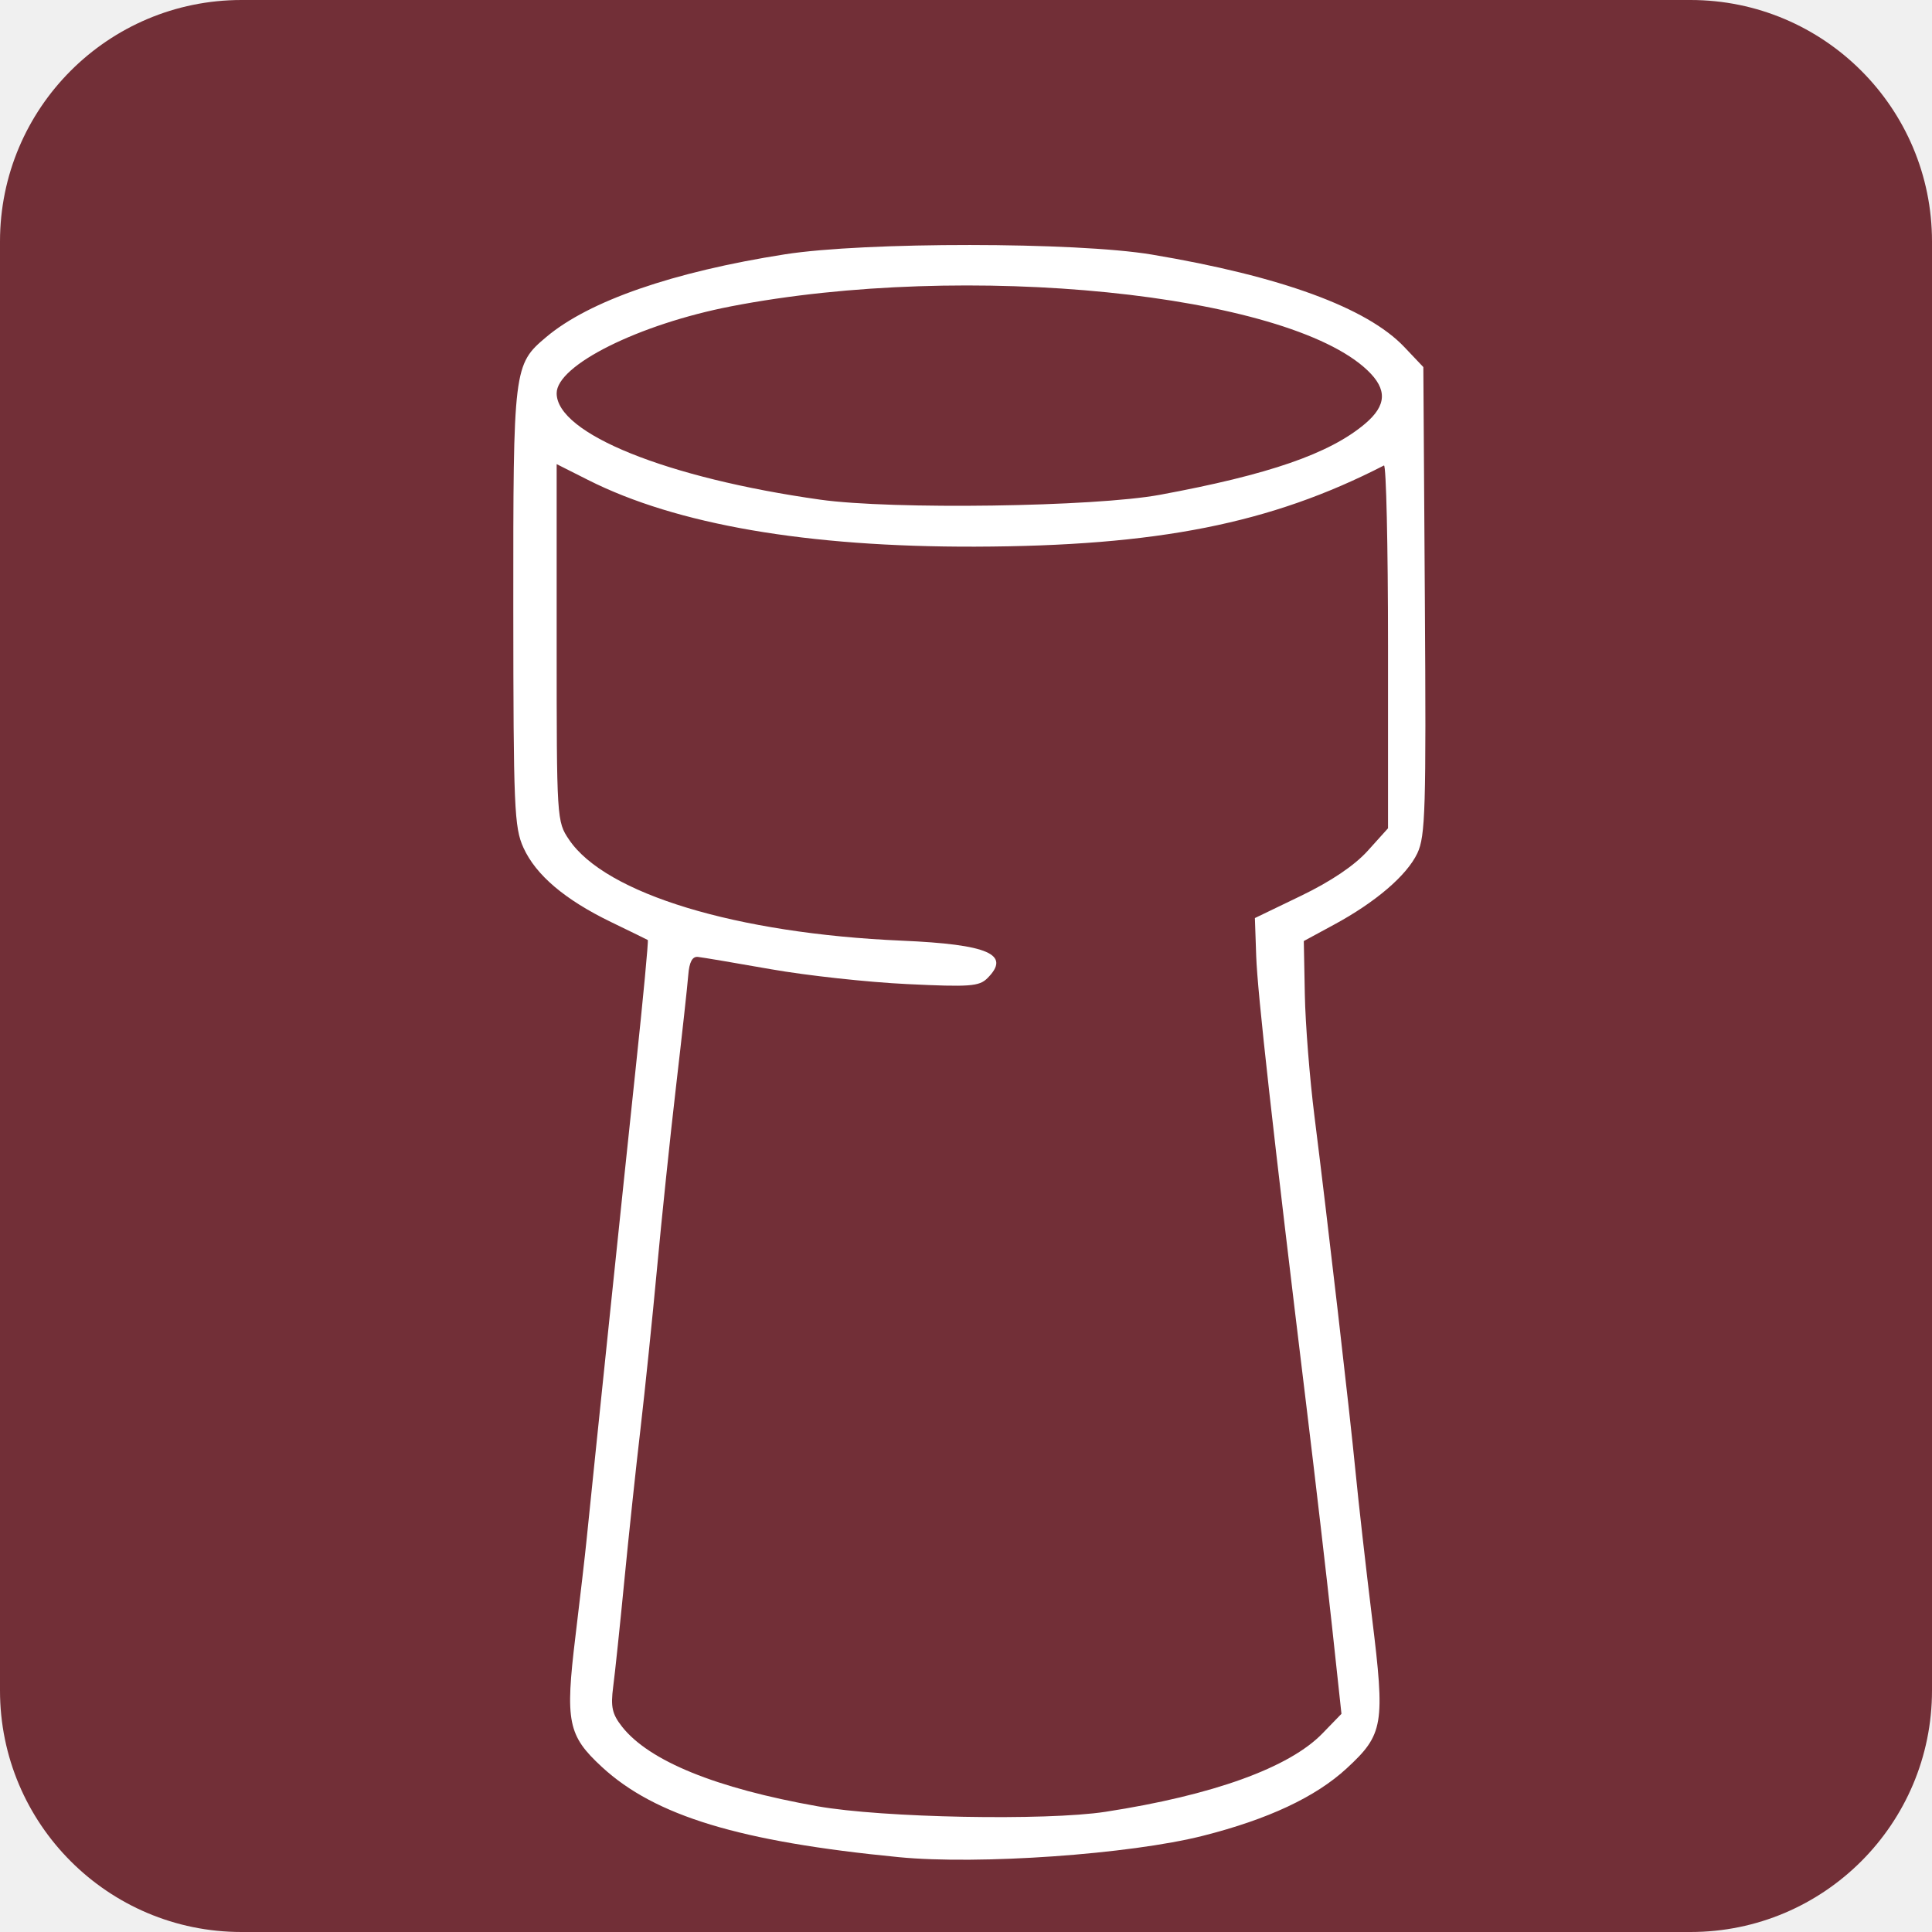
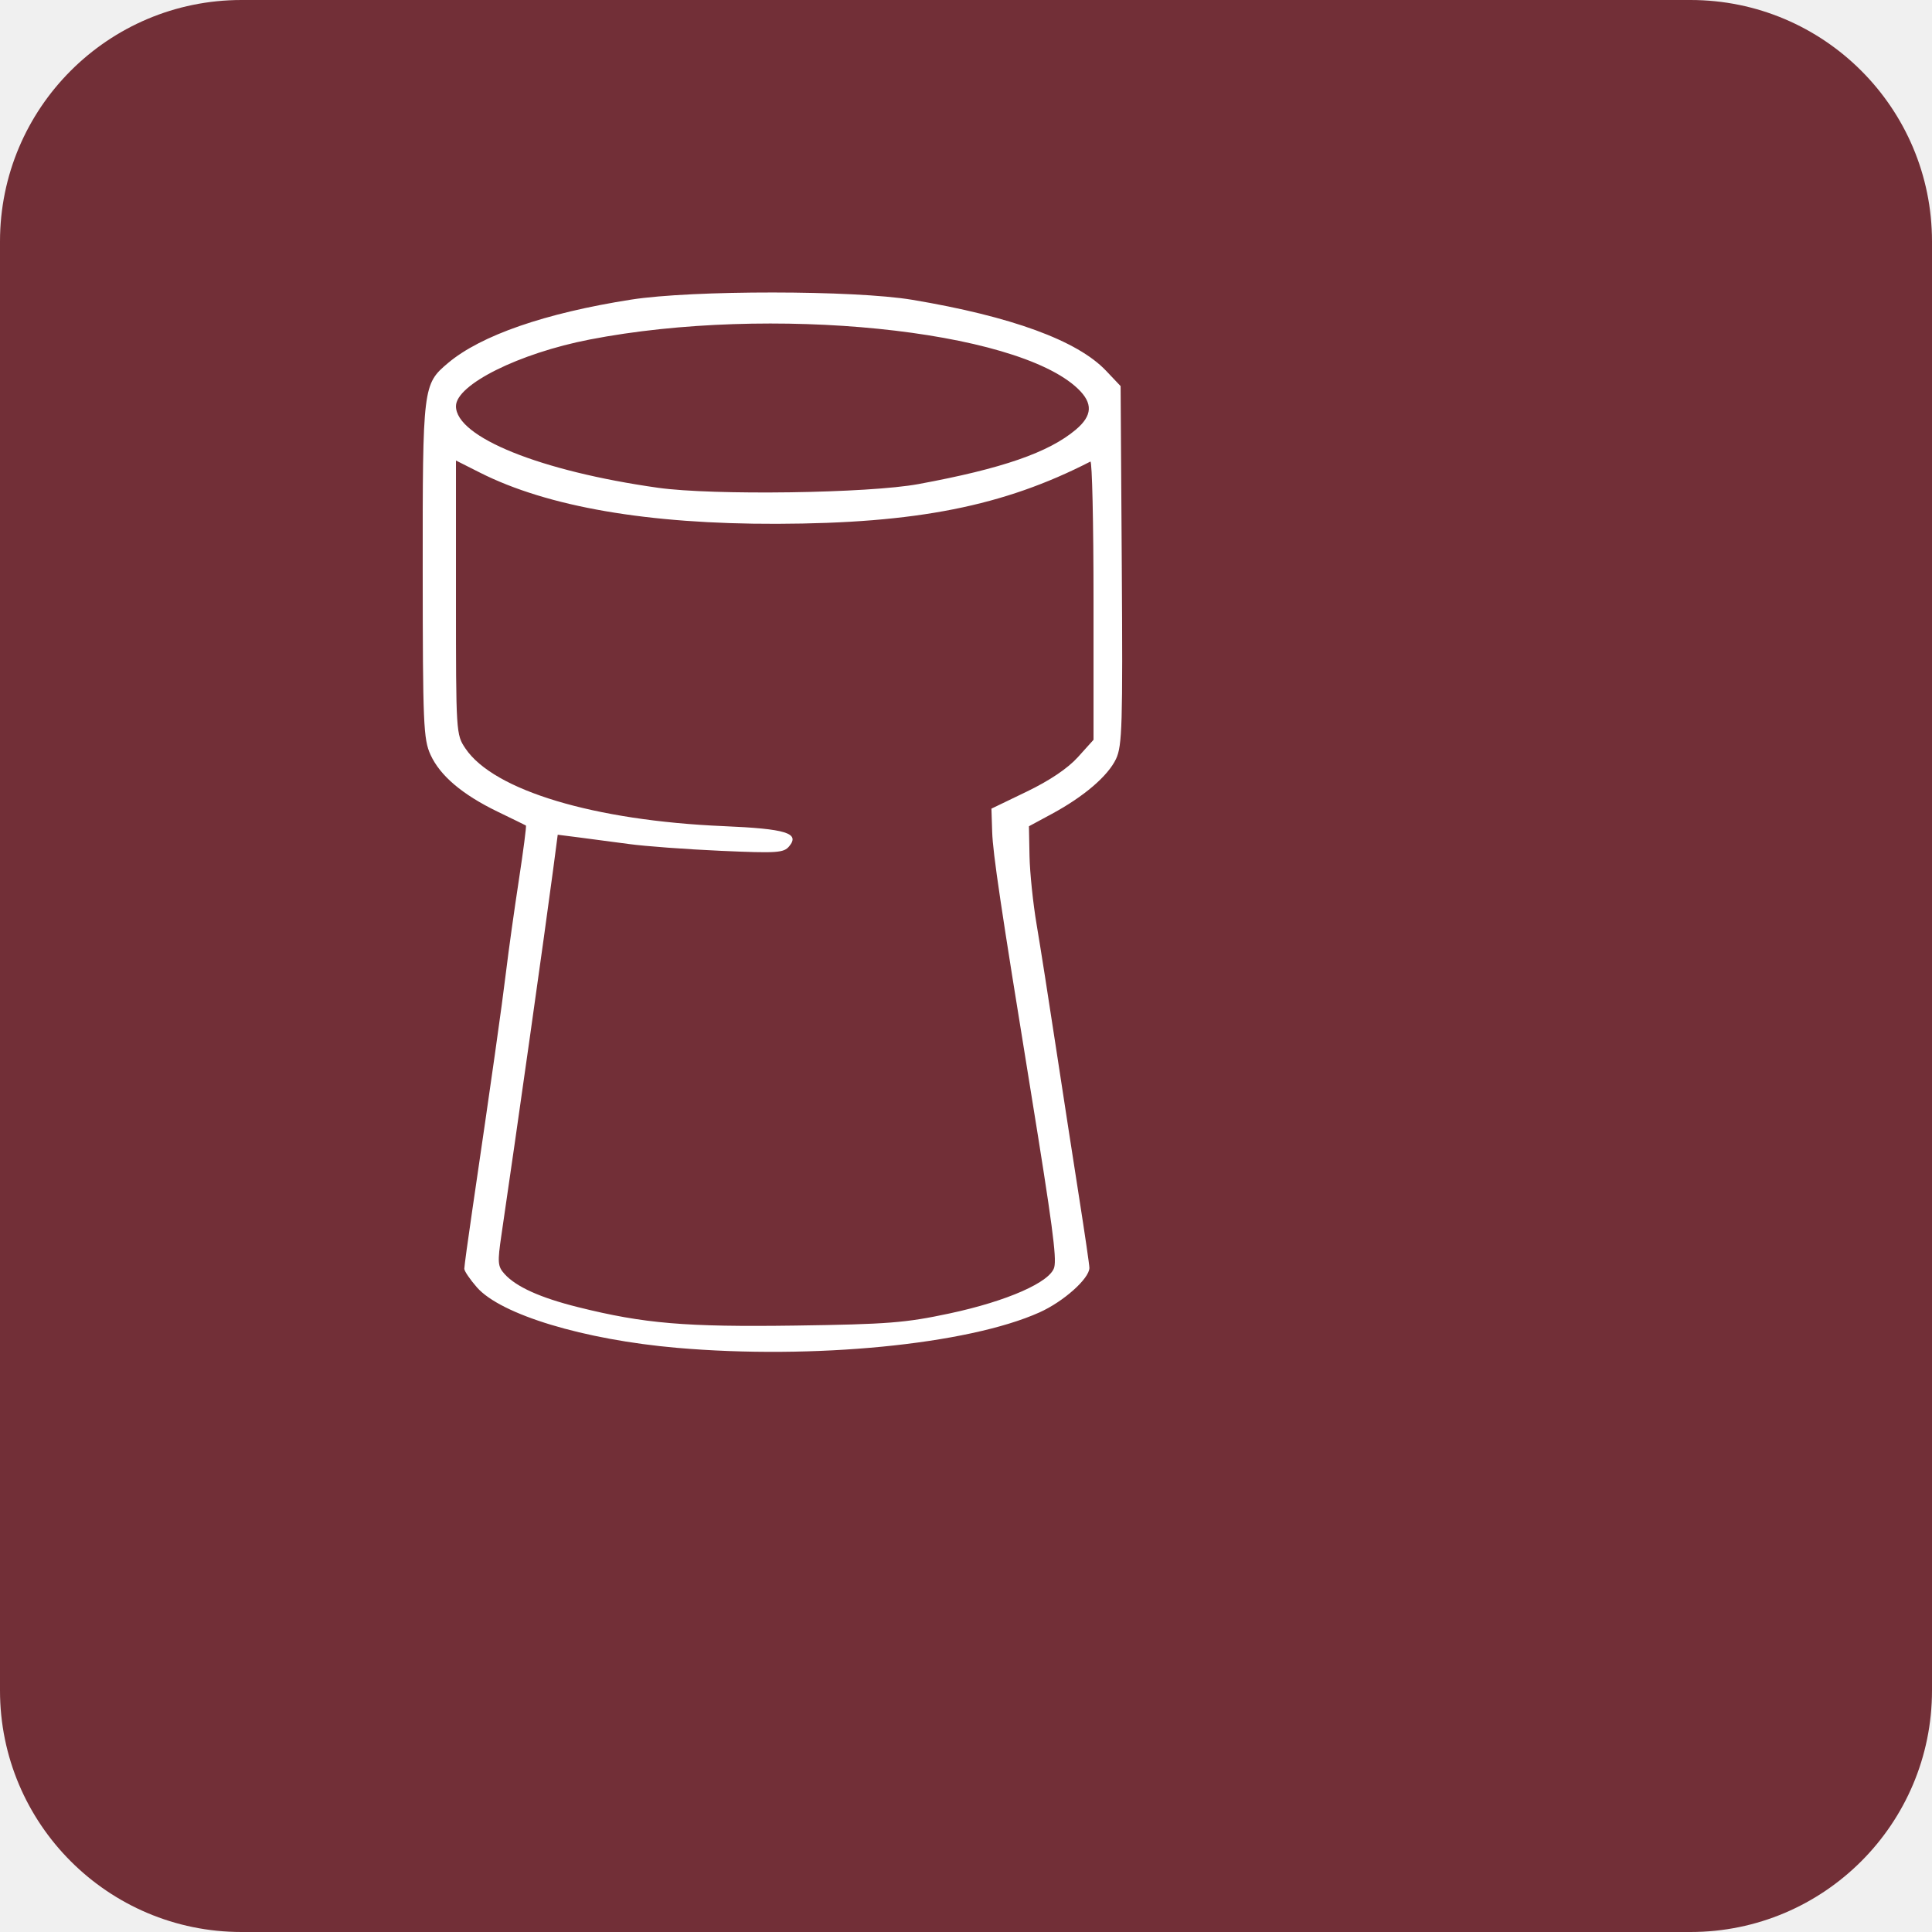
<svg xmlns="http://www.w3.org/2000/svg" viewBox="0 0 32 32" width="32" height="32">
  <rect width="32" height="32" rx="4" fill="#722F37" />
-   <g transform="translate(8.5, 4) scale(0.09)">
-     <path d="M71.00,297.34 C41.70,294.49 26.11,289.76 16.33,280.74 C10.06,274.95 9.55,272.44 11.45,256.75 C12.33,249.46 13.26,241.47 13.50,239.00 C14.84,225.76 20.39,172.42 22.55,152.11 C23.92,139.24 24.92,128.64 24.77,128.55 C24.62,128.46 21.58,126.97 18.00,125.24 C9.50,121.12 4.18,116.60 1.89,111.57 C0.19,107.83 0.04,104.24 0.02,67.37 C-0.00,23.19 0.06,22.65 6.11,17.56 C13.99,10.93 29.40,5.59 50.00,2.36 C64.72,0.05 103.60,0.08 117.50,2.40 C141.30,6.39 157.13,12.18 164.00,19.42 L167.50,23.11 L167.78,66.09 C168.03,104.49 167.88,109.44 166.40,112.58 C164.45,116.68 158.72,121.59 151.00,125.76 L145.50,128.74 L145.69,138.59 C145.79,144.01 146.59,154.08 147.46,160.97 C149.90,180.36 153.95,215.41 155.03,226.50 C155.56,232.00 156.93,244.06 158.06,253.29 C160.48,272.96 160.18,274.73 153.38,281.01 C147.66,286.28 138.93,290.37 126.92,293.41 C113.49,296.81 85.68,298.77 71.00,297.34 Z M109.00,288.99 C128.79,285.94 142.86,280.86 148.96,274.54 L152.43,270.96 L150.68,254.73 C149.71,245.80 147.61,227.70 146.00,214.50 C139.77,163.30 136.97,138.23 136.74,131.50 L136.50,124.51 L145.00,120.41 C150.51,117.75 154.82,114.84 157.25,112.15 L161.00,107.99 L161.00,74.41 C161.00,55.94 160.66,41.01 160.25,41.22 C139.42,51.92 118.56,56.06 85.00,56.16 C54.11,56.24 30.04,52.10 13.77,43.88 L8.00,40.97 L8.00,73.84 C8.00,106.38 8.02,106.74 10.28,110.08 C16.99,120.04 41.06,127.35 71.50,128.67 C87.48,129.36 91.66,131.19 87.28,135.57 C85.77,137.09 84.04,137.22 72.48,136.66 C65.29,136.32 54.02,135.09 47.45,133.93 C40.88,132.77 34.83,131.75 34.00,131.66 C32.97,131.55 32.41,132.59 32.22,135.00 C32.07,136.93 31.06,146.15 29.97,155.50 C28.88,164.85 27.31,179.93 26.47,189.00 C25.63,198.07 24.26,211.35 23.43,218.50 C22.59,225.65 21.25,238.25 20.45,246.50 C19.65,254.75 18.73,263.52 18.40,266.00 C17.92,269.70 18.21,271.00 20.03,273.32 C25.02,279.65 37.31,284.65 56.00,287.97 C67.95,290.10 98.04,290.67 109.00,288.99 Z M119.00,46.62 C139.09,42.91 150.24,39.05 156.75,33.56 C160.75,30.19 160.90,27.23 157.25,23.74 C142.39,9.51 83.33,3.55 40.11,11.93 C23.14,15.22 8.00,22.76 8.00,27.93 C8.00,35.35 28.26,43.53 56.50,47.51 C69.71,49.37 106.99,48.84 119.00,46.62 Z" fill="#FFFFFF" fill-rule="evenodd" />
+   <g transform="translate(7.0,4.8) scale(0.06902)">
+     <path d="M61.00,253.90 C38.67,251.95 18.78,245.93 13.03,239.39 C11.37,237.49 10.00,235.48 10.00,234.93 C10.00,234.38 10.87,227.98 11.94,220.72 C16.58,189.14 19.02,171.91 20.03,163.55 C20.62,158.63 22.00,148.78 23.09,141.67 C24.18,134.56 24.94,128.66 24.79,128.56 C24.63,128.46 21.58,126.97 18.00,125.24 C9.50,121.12 4.18,116.60 1.89,111.57 C0.19,107.83 0.04,104.24 0.02,67.37 C-0.00,23.19 0.06,22.65 6.11,17.56 C13.99,10.93 29.40,5.59 50.00,2.36 C64.72,0.05 103.60,0.08 117.50,2.40 C141.30,6.39 157.13,12.18 164.00,19.42 L167.50,23.11 L167.78,66.09 C168.03,104.49 167.88,109.44 166.40,112.58 C164.45,116.68 158.73,121.59 151.00,125.77 L145.50,128.74 L145.64,135.91 C145.72,139.85 146.48,147.22 147.34,152.29 C148.20,157.35 150.30,170.72 152.01,182.00 C153.73,193.28 156.23,209.47 157.57,218.00 C158.91,226.53 160.01,234.05 160.01,234.72 C159.99,237.29 153.79,242.82 148.03,245.40 C130.81,253.13 93.73,256.75 61.00,253.90 Z M126.40,245.66 C140.28,242.70 150.68,238.11 151.58,234.55 C152.17,232.17 151.09,224.07 145.97,192.50 C138.69,147.71 136.86,135.36 136.68,130.12 L136.50,124.51 L145.00,120.41 C150.51,117.75 154.82,114.84 157.25,112.15 L161.00,107.99 L161.00,74.41 C161.00,55.94 160.66,41.01 160.25,41.22 C139.42,51.92 118.56,56.06 85.00,56.16 C54.11,56.24 30.04,52.10 13.77,43.88 L8.00,40.97 L8.00,73.84 C8.00,106.38 8.02,106.74 10.28,110.08 C17.06,120.14 41.16,127.39 72.26,128.71 C87.22,129.35 90.59,130.38 87.97,133.54 C86.65,135.13 85.08,135.23 71.51,134.63 C63.25,134.26 53.35,133.53 49.50,133.00 C45.65,132.48 40.23,131.76 37.46,131.41 L32.42,130.77 L31.32,139.14 C29.42,153.54 22.45,202.83 18.91,226.83 C17.94,233.44 18.01,234.35 19.66,236.18 C22.45,239.27 28.24,241.88 37.30,244.14 C53.12,248.09 63.08,248.93 89.50,248.56 C111.64,248.24 115.86,247.91 126.40,245.66 Z M119.00,46.62 C139.09,42.91 150.24,39.05 156.75,33.56 C160.75,30.19 160.90,27.23 157.25,23.74 C142.39,9.51 83.33,3.55 40.11,11.93 C23.14,15.22 8.00,22.76 8.00,27.93 C8.00,35.35 28.26,43.53 56.50,47.51 C69.71,49.37 106.99,48.84 119.00,46.62 Z" fill="#FFFFFF" fill-rule="evenodd" />
  </g>
</svg>
